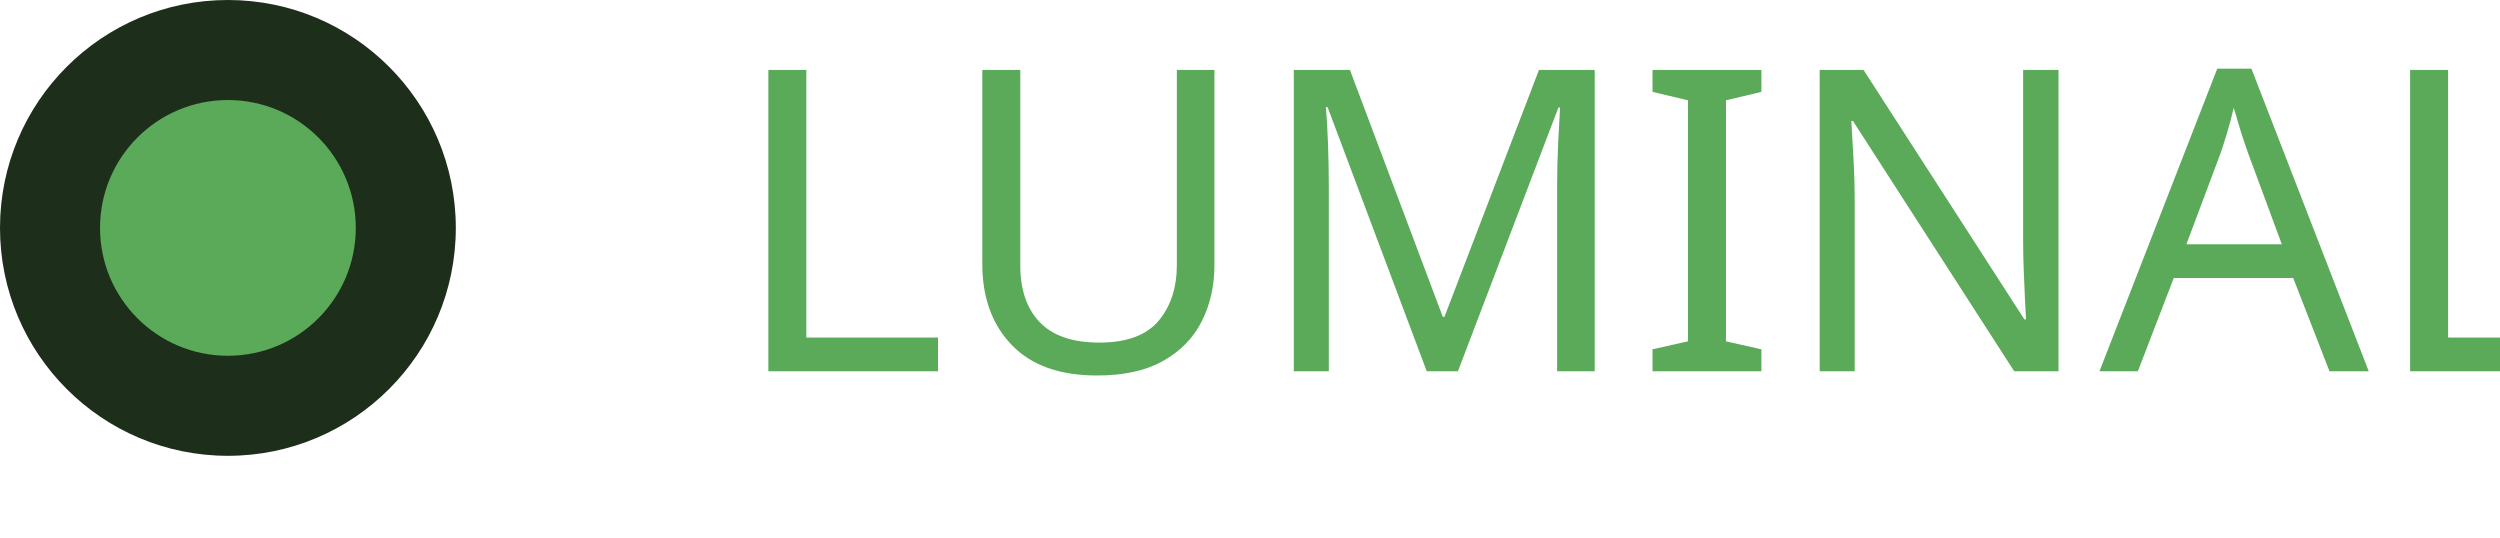
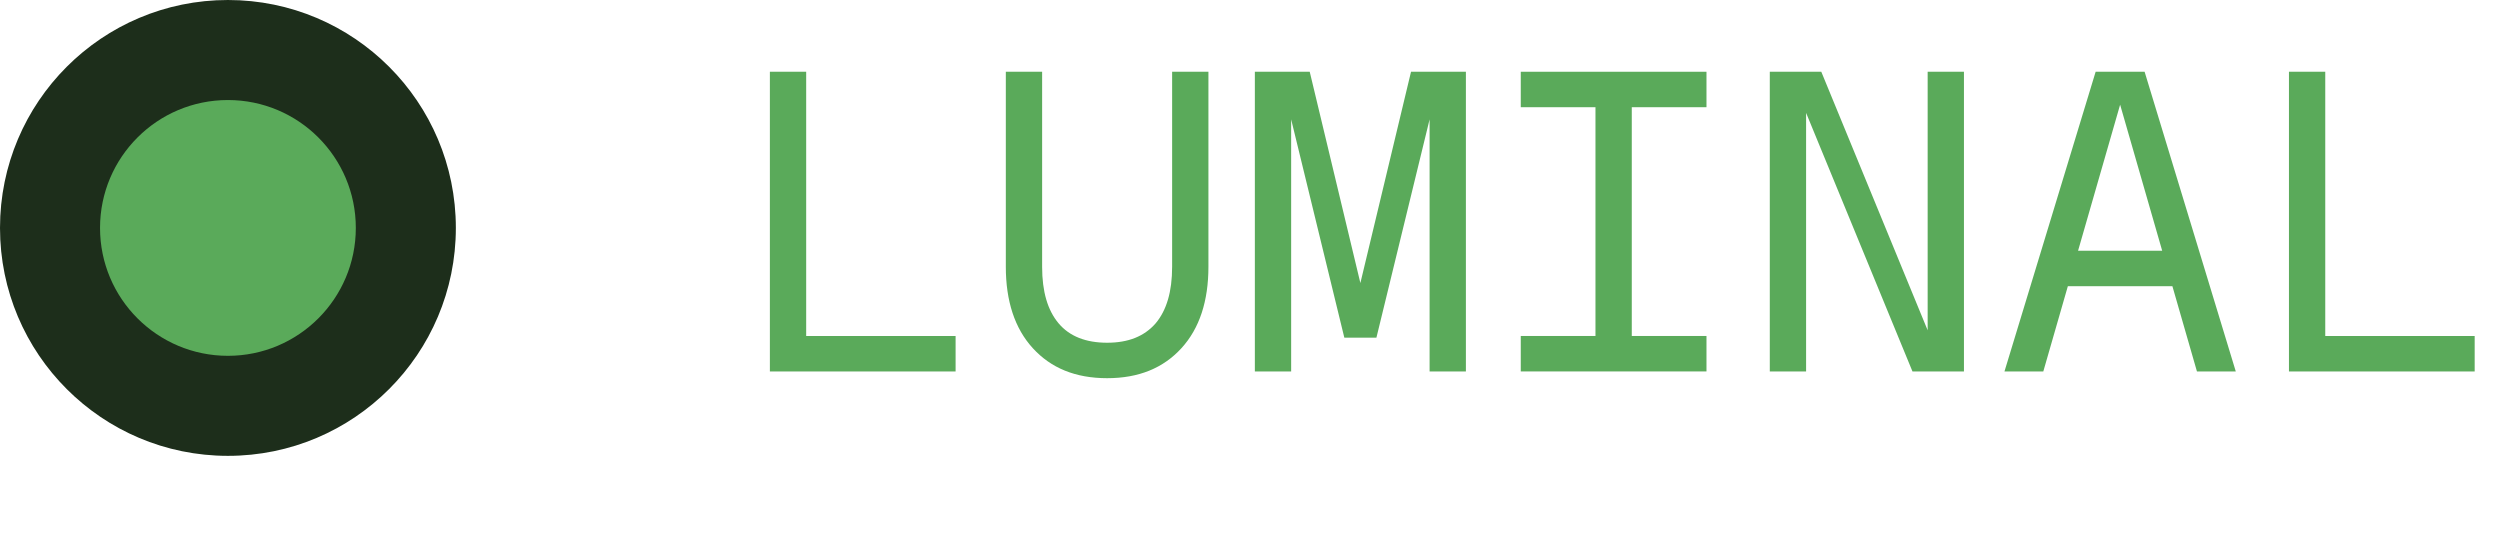
- <svg xmlns="http://www.w3.org/2000/svg" id="Layer_1" data-name="Layer 1" viewBox="0 0 592.35 127.37">
+ <svg xmlns="http://www.w3.org/2000/svg" id="Layer_1" version="1.1" viewBox="0 0 592.3 127.4">
  <defs>
    <style>
-       .cls-1, .cls-2 {
+       .st0 {
        fill: #5aaa5a;
      }

-       .cls-3 {
-         fill: #1d2e1b;
+       .st1 {
+         isolation: isolate;
      }

-       .cls-2 {
-         font-family: GeistMono-Regular, 'Geist Mono';
-         font-size: 100px;
-         font-variation-settings: 'wght' 400;
+       .st2 {
+         fill: #1d2e1b;
      }
    </style>
  </defs>
-   <circle class="cls-3" cx="54" cy="54" r="54" />
-   <circle class="cls-1" cx="54" cy="54" r="30.3" />
-   <text class="cls-2" transform="translate(172.35 87.97)">
-     <tspan x="0" y="0">LUMINAL</tspan>
-   </text>
+   <circle class="st2" cx="54" cy="54" r="54" />
+   <circle class="st0" cx="54" cy="54" r="30.3" />
+   <g class="st1">
+     <path class="st0" d="M182.4,88V17h8.6v67l-4.3-4.4h39.7v8.4h-44Z" />
+     <path class="st0" d="M262.3,89.6c-7.5,0-13.3-2.4-17.6-7.1-4.3-4.7-6.4-11.2-6.4-19.3V17h8.6v46.2c0,5.9,1.3,10.3,3.9,13.4,2.6,3.1,6.5,4.6,11.5,4.6s8.8-1.5,11.5-4.6c2.6-3.1,3.9-7.5,3.9-13.4V17h8.6v46.2c0,8.1-2.1,14.6-6.4,19.3-4.3,4.7-10.1,7.1-17.6,7.1Z" />
+     <path class="st0" d="M318.5,80l-13.4-55h.8v63h-8.6V17h13l14,58.4h-4l14-58.4h13v71h-8.6V25h.8l-13.4,55h-7.6Z" />
+     <path class="st0" d="M360.3,88v-8.4h17.7V25.4h-17.7v-8.4h44v8.4h-17.7v54.2h17.7v8.4h-44Z" />
+     <path class="st0" d="M419.3,88V17h12.2l26.7,64.9-1.5.3V17h8.6v71h-12.2l-26.7-64.9,1.5-.4v65.3h-8.6Z" />
+     <path class="st0" d="M474.9,88l21.6-71h11.6l21.6,71h-9.2l-18.2-63.2-18.2,63.2h-9.2ZM485.8,67.8l3-8.4h27l3,8.4h-33Z" />
+     <path class="st0" d="M542.3,88V17h8.6v67l-4.3-4.4h39.7v8.4h-44Z" />
+   </g>
</svg>
